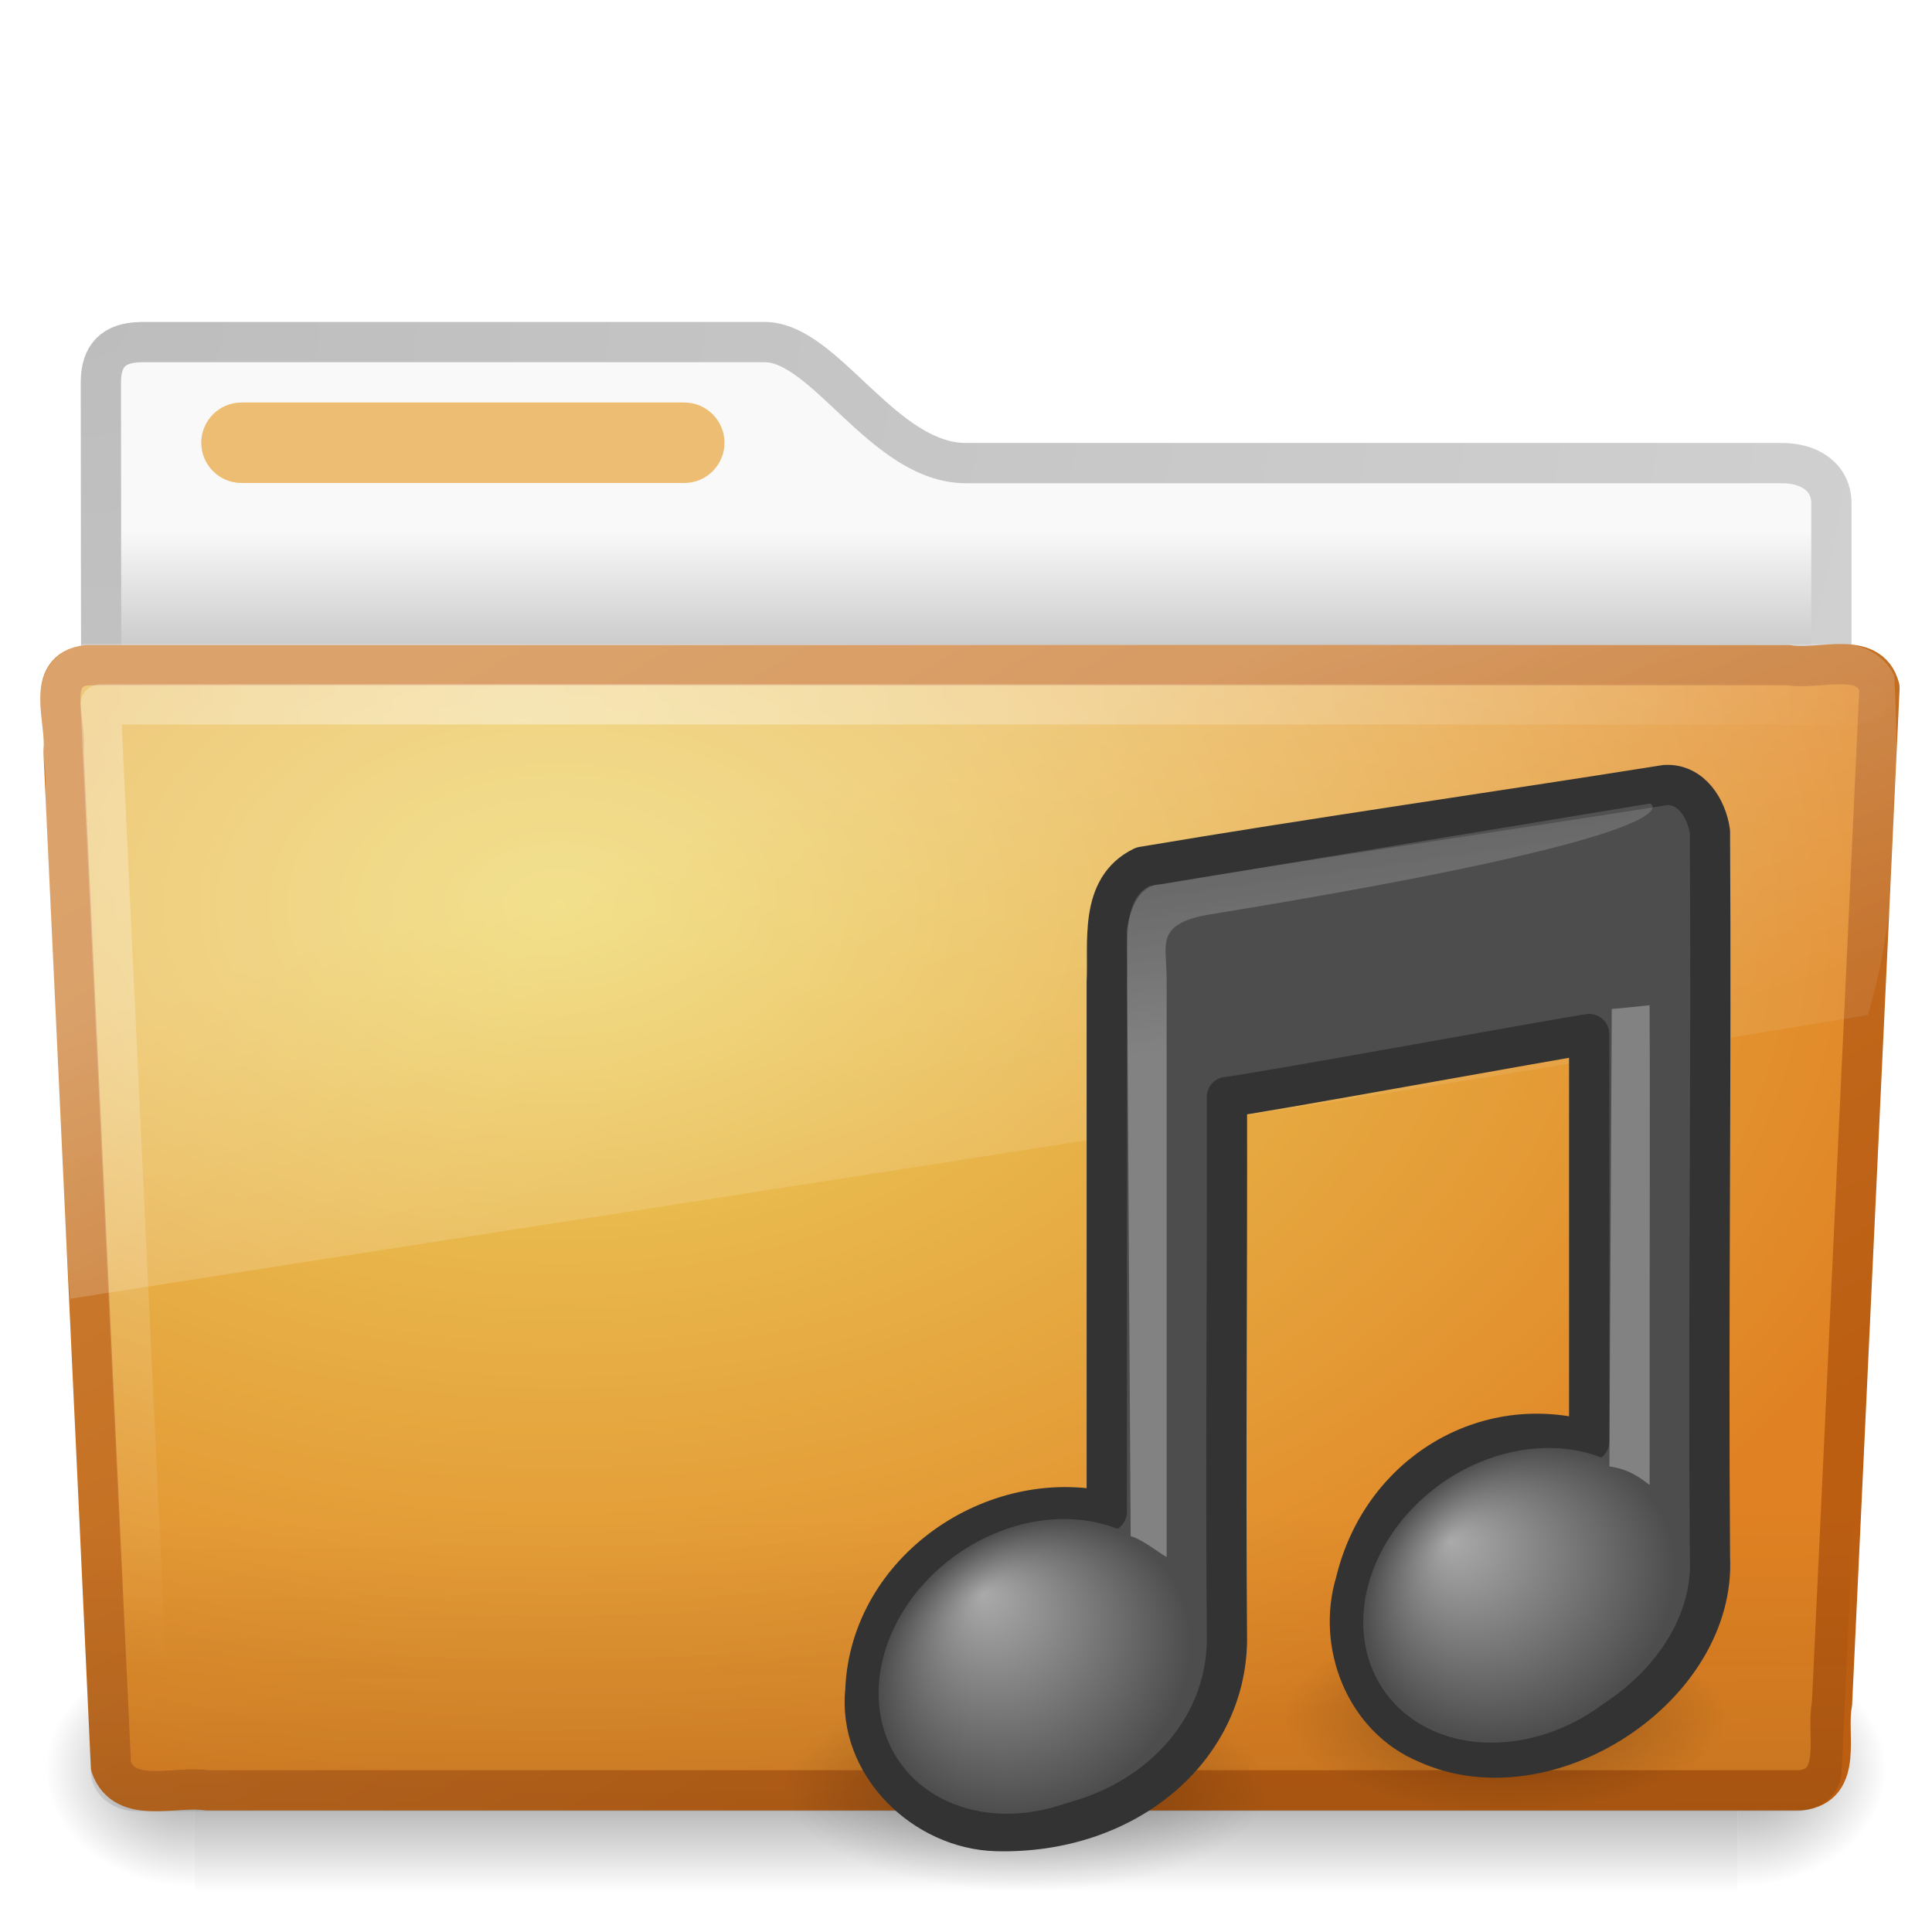
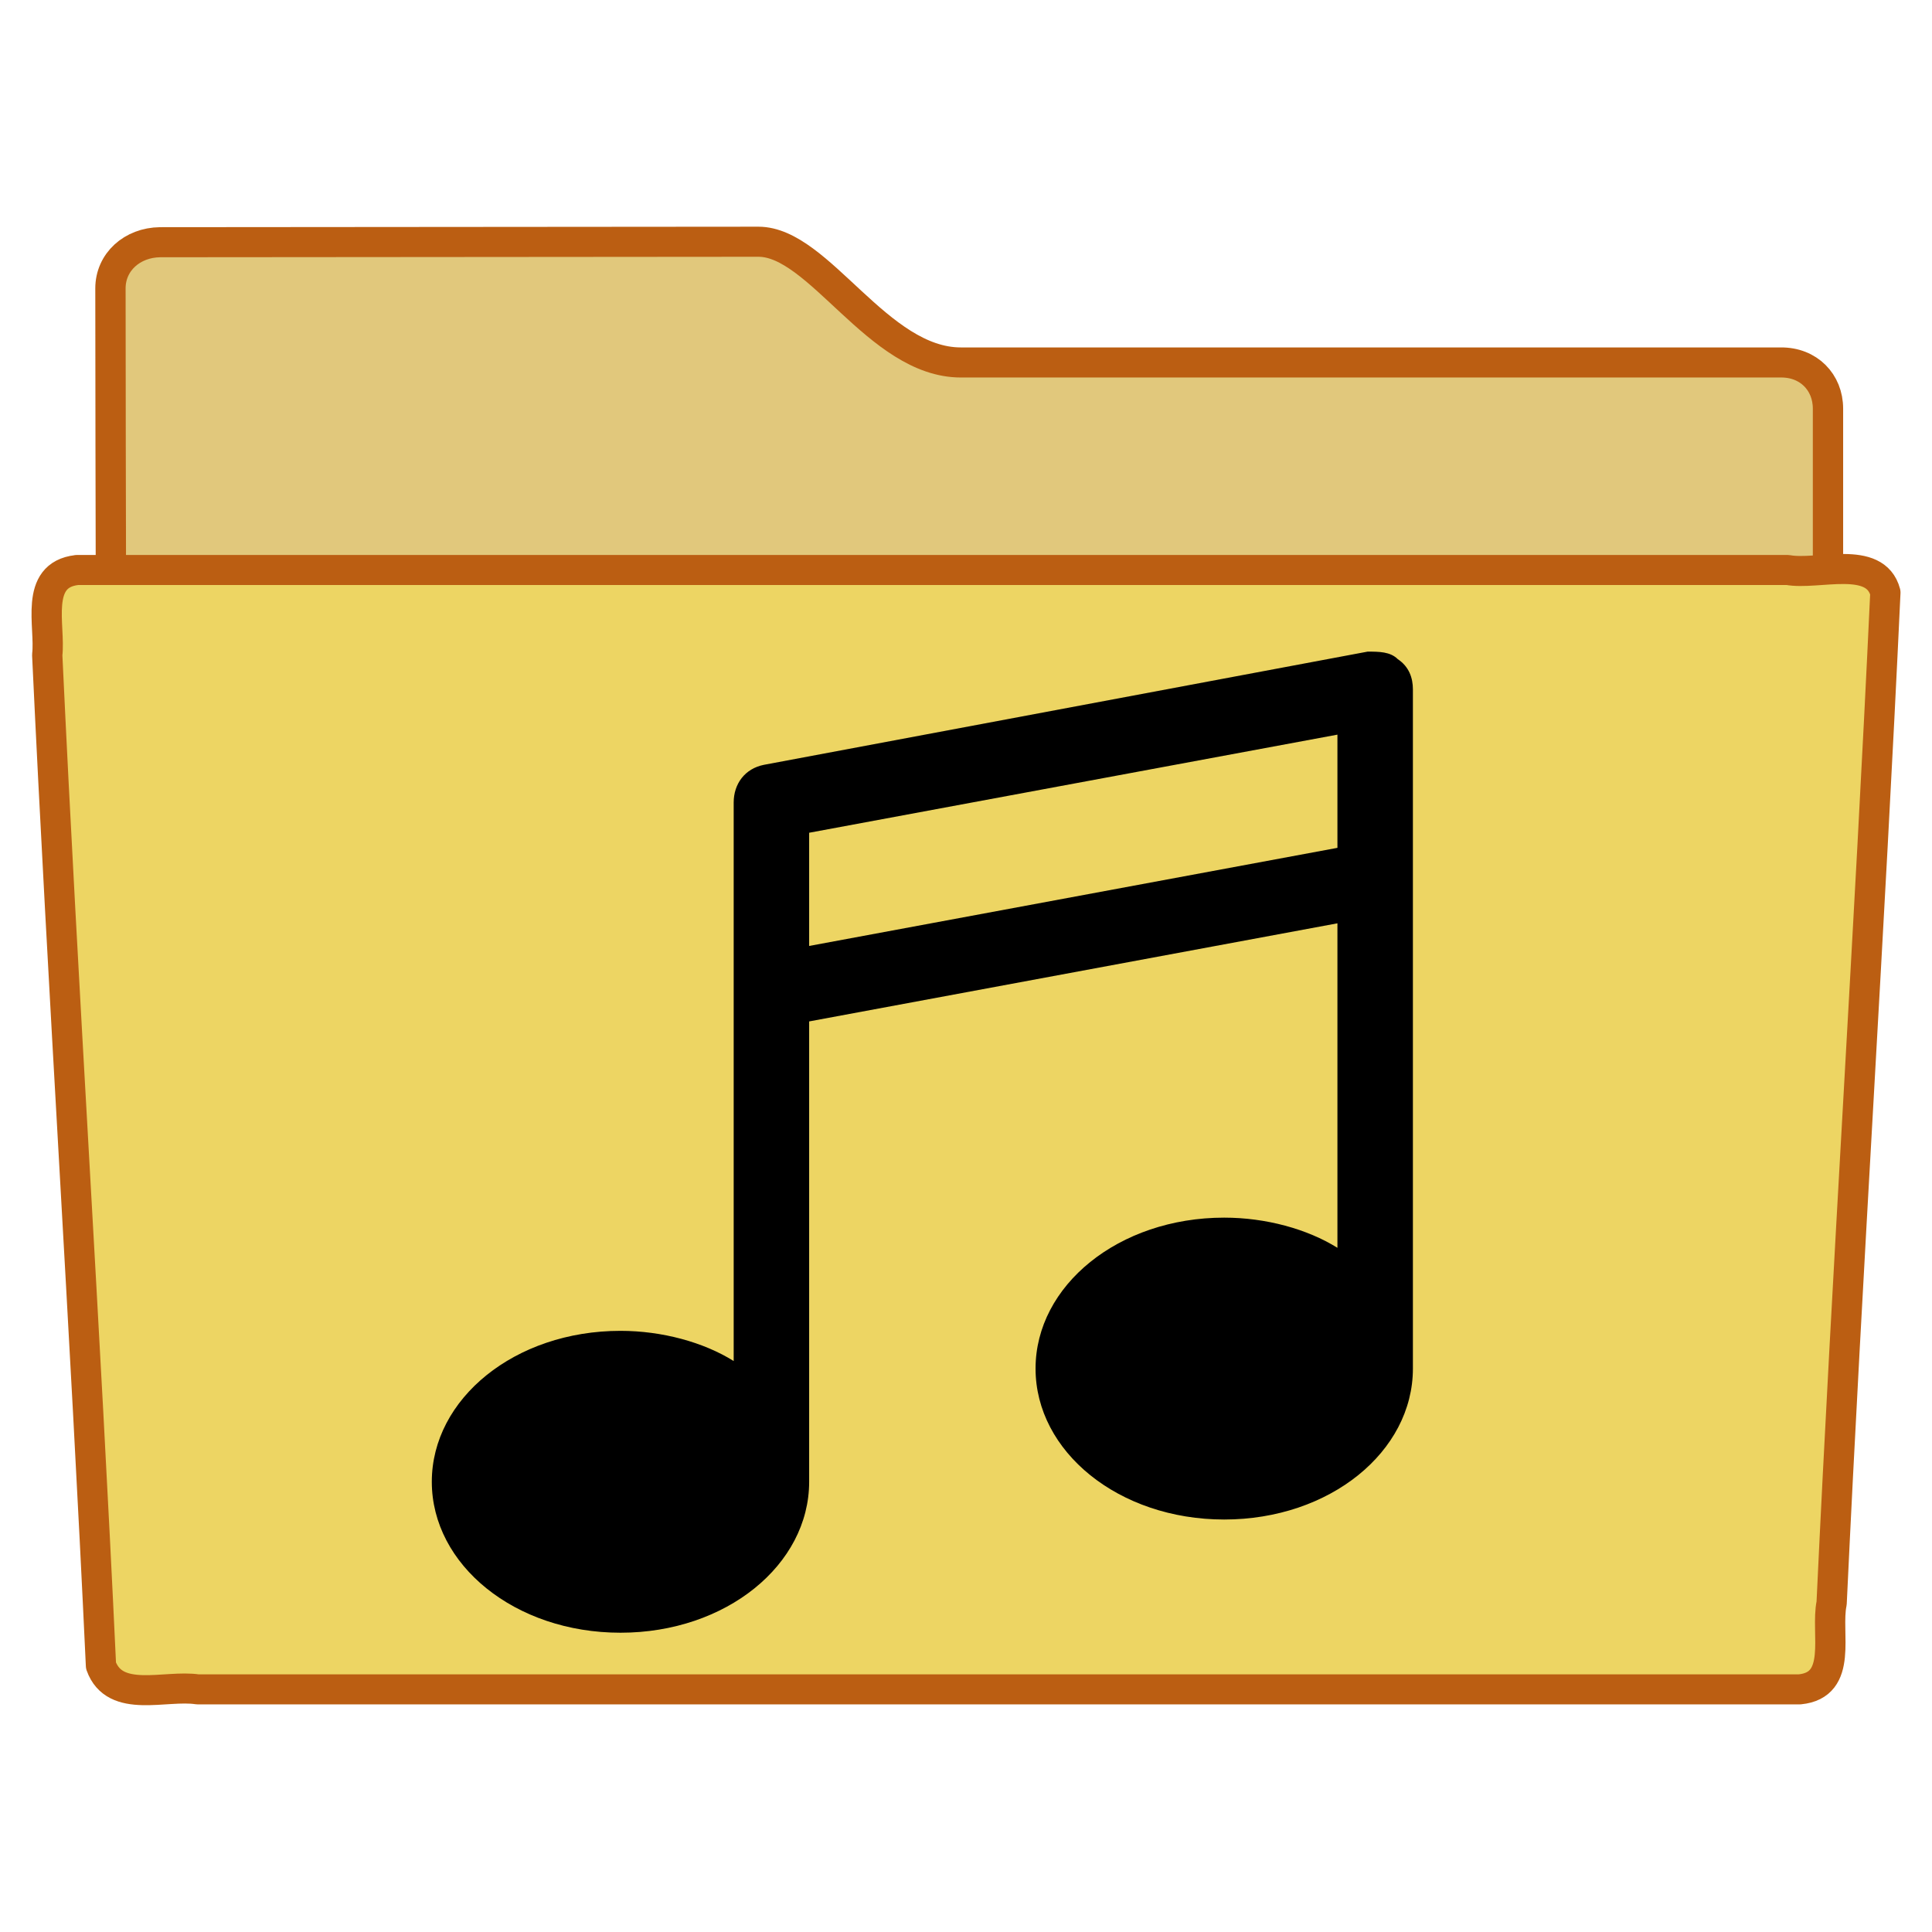
- <svg xmlns="http://www.w3.org/2000/svg" xmlns:xlink="http://www.w3.org/1999/xlink" version="1.1" width="48" height="48" id="svg3599">
-   <defs id="defs3601">
-     <linearGradient id="linearGradient5670-725-6">
-       <stop id="stop3197-4" style="stop-color:black;stop-opacity:1" offset="0" />
-       <stop id="stop3199-8" style="stop-color:black;stop-opacity:0" offset="1" />
+ <svg xmlns="http://www.w3.org/2000/svg" xmlns:xlink="http://www.w3.org/1999/xlink" version="1.0" width="48" height="48" id="svg2696">
+   <defs id="defs2698">
+     <linearGradient id="linearGradient7686">
+       <stop style="stop-color:#000000;stop-opacity:1;" offset="0" id="stop7684" />
    </linearGradient>
-     <linearGradient id="linearGradient5670-612-8">
-       <stop id="stop3203-1" style="stop-color:black;stop-opacity:1" offset="0" />
-       <stop id="stop3205-0" style="stop-color:black;stop-opacity:0" offset="1" />
+     <linearGradient id="linearGradient3484">
+       <stop id="stop3486" style="stop-color:#bdbdbd;stop-opacity:1" offset="0" />
+       <stop id="stop3488" style="stop-color:#d0d0d0;stop-opacity:1" offset="1" />
    </linearGradient>
-     <linearGradient id="linearGradient7067-814-120-245-2">
-       <stop id="stop3877-9" style="stop-color:#aaa;stop-opacity:1" offset="0" />
-       <stop id="stop3879-7" style="stop-color:#4d4d4d;stop-opacity:1" offset="1" />
+     <radialGradient cx="3" cy="5.017" r="21" fx="3" fy="5.017" id="radialGradient2788" xlink:href="#linearGradient3484" gradientUnits="userSpaceOnUse" gradientTransform="matrix(-1.274898e-8,1.714292,-2.159331,-1.4599595e-8,12.80936,3.608881)" />
+     <linearGradient id="linearGradient6404">
+       <stop id="stop6406" style="stop-color:#f9f9f9;stop-opacity:1" offset="0" />
+       <stop id="stop6408" style="stop-color:#c9c9c9;stop-opacity:1" offset="1" />
    </linearGradient>
-     <linearGradient id="linearGradient7067-561-456-275-6">
-       <stop id="stop3871-4" style="stop-color:#aaa;stop-opacity:1" offset="0" />
-       <stop id="stop3873-6" style="stop-color:#4d4d4d;stop-opacity:1" offset="1" />
+     <linearGradient x1="62.989" y1="13.183" x2="62.989" y2="16.19" id="linearGradient2786" xlink:href="#linearGradient6404" gradientUnits="userSpaceOnUse" gradientTransform="translate(-50.9409,0.7518797)" />
+     <linearGradient id="linearGradient5060-820">
+       <stop id="stop2681" style="stop-color:black;stop-opacity:1" offset="0" />
+       <stop id="stop2683" style="stop-color:black;stop-opacity:0" offset="1" />
    </linearGradient>
-     <linearGradient id="linearGradient2372-270-7">
-       <stop id="stop3239-9" style="stop-color:white;stop-opacity:1" offset="0" />
-       <stop id="stop3241-7" style="stop-color:white;stop-opacity:0.379" offset="1" />
+     <radialGradient cx="605.714" cy="486.648" r="117.143" fx="605.714" fy="486.648" id="radialGradient7600-312" xlink:href="#linearGradient5060-820" gradientUnits="userSpaceOnUse" gradientTransform="matrix(-0.03212956,0,0,0.03705882,23.36322,25.41246)" />
+     <linearGradient id="linearGradient5060-179">
+       <stop id="stop2675" style="stop-color:black;stop-opacity:1" offset="0" />
+       <stop id="stop2677" style="stop-color:black;stop-opacity:0" offset="1" />
    </linearGradient>
-     <linearGradient id="linearGradient2372-378-9">
-       <stop id="stop3245-1" style="stop-color:white;stop-opacity:1" offset="0" />
-       <stop id="stop3247-7" style="stop-color:white;stop-opacity:0.379" offset="1" />
-     </linearGradient>
-     <linearGradient x1="11.566" y1="22.292" x2="15.215" y2="33.955" id="linearGradient2768" xlink:href="#linearGradient8265-821-176-38-919-66-249" gradientUnits="userSpaceOnUse" />
-     <linearGradient id="linearGradient8265-821-176-38-919-66-249">
-       <stop id="stop2687" style="stop-color:white;stop-opacity:0.275" offset="0" />
-       <stop id="stop2689" style="stop-color:white;stop-opacity:0.078" offset="1" />
-     </linearGradient>
-     <radialGradient cx="7.265" cy="8.302" r="20.98" fx="7.265" fy="8.302" id="radialGradient2771" xlink:href="#linearGradient6087-437-184-795-110-662-495" gradientUnits="userSpaceOnUse" gradientTransform="matrix(0,1.207974,-1.627164,0,26.37175,8.266468)" />
-     <linearGradient id="linearGradient6087-437-184-795-110-662-495">
-       <stop id="stop2693" style="stop-color:white;stop-opacity:0.4" offset="0" />
-       <stop id="stop2695" style="stop-color:white;stop-opacity:0" offset="1" />
-     </linearGradient>
-     <linearGradient x1="22.935" y1="49.629" x2="22.809" y2="36.658" id="linearGradient2774" xlink:href="#linearGradient6129-963-697-142-998-580-273" gradientUnits="userSpaceOnUse" gradientTransform="matrix(1.144692,0,0,0.9977536,-3.466141,1.098842)" />
-     <linearGradient id="linearGradient6129-963-697-142-998-580-273">
-       <stop id="stop2661" style="stop-color:#0a0a0a;stop-opacity:0.498" offset="0" />
-       <stop id="stop2663" style="stop-color:#0a0a0a;stop-opacity:0" offset="1" />
-     </linearGradient>
-     <radialGradient cx="63.969" cy="14.113" r="23.097" fx="63.969" fy="14.113" id="radialGradient2777" xlink:href="#linearGradient7012-661-145-733-759-865-745-661-970-94" gradientUnits="userSpaceOnUse" gradientTransform="matrix(1.564693,-9.5143002e-8,6.1772287e-8,1.015888,-86.21257,8.146117)" />
-     <linearGradient id="linearGradient7012-661-145-733-759-865-745-661-970-94">
-       <stop id="stop3618" style="stop-color:#edd563;stop-opacity:1" offset="0" />
-       <stop id="stop3620" style="stop-color:#e08223;stop-opacity:1" offset="1" />
-     </linearGradient>
-     <linearGradient x1="82.453" y1="45.114" x2="65.34" y2="15.944" id="linearGradient2779" xlink:href="#linearGradient3390-178-986-453" gradientUnits="userSpaceOnUse" gradientTransform="translate(-53.76539,-0.1141933)" />
-     <linearGradient id="linearGradient3390-178-986-453">
-       <stop id="stop3624" style="stop-color:#bb5e12;stop-opacity:1" offset="0" />
-       <stop id="stop3626" style="stop-color:#cd8033;stop-opacity:1" offset="1" />
-     </linearGradient>
+     <radialGradient cx="605.714" cy="486.648" r="117.143" fx="605.714" fy="486.648" id="radialGradient7598-526" xlink:href="#linearGradient5060-179" gradientUnits="userSpaceOnUse" gradientTransform="matrix(0.03212956,0,0,0.03705882,25.337,25.41246)" />
    <linearGradient id="linearGradient5048-585">
      <stop id="stop2667" style="stop-color:black;stop-opacity:0" offset="0" />
      <stop id="stop2669" style="stop-color:black;stop-opacity:1" offset="0.5" />
      <stop id="stop2671" style="stop-color:black;stop-opacity:0" offset="1" />
    </linearGradient>
-     <linearGradient id="linearGradient5060-179">
-       <stop id="stop2675" style="stop-color:black;stop-opacity:1" offset="0" />
-       <stop id="stop2677" style="stop-color:black;stop-opacity:0" offset="1" />
+     <linearGradient x1="302.857" y1="366.648" x2="302.857" y2="609.505" id="linearGradient7596-975" xlink:href="#linearGradient5048-585" gradientUnits="userSpaceOnUse" gradientTransform="matrix(0.08429052,0,0,0.03705882,-6.114863,25.41246)" />
+     <linearGradient id="linearGradient3390-178-986-453">
+       <stop id="stop3624" style="stop-color:#bb5e12;stop-opacity:1" offset="0" />
+       <stop id="stop3626" style="stop-color:#cd8033;stop-opacity:1" offset="1" />
    </linearGradient>
-     <linearGradient id="linearGradient5060-820">
-       <stop id="stop2681" style="stop-color:black;stop-opacity:1" offset="0" />
-       <stop id="stop2683" style="stop-color:black;stop-opacity:0" offset="1" />
+     <linearGradient x1="82.453" y1="45.114" x2="65.34" y2="15.944" id="linearGradient2779" xlink:href="#linearGradient3390-178-986-453" gradientUnits="userSpaceOnUse" gradientTransform="matrix(1.000022,0,0,0.9973374,-53.76708,0.6817853)" />
+     <linearGradient id="linearGradient7012-661-145-733-759-865-745-661-970-94">
+       <stop id="stop3618" style="stop-color:#edd563;stop-opacity:1" offset="0" />
+       <stop id="stop3620" style="stop-color:#e08223;stop-opacity:1" offset="1" />
    </linearGradient>
-     <linearGradient id="linearGradient6404">
-       <stop id="stop6406" style="stop-color:#f9f9f9;stop-opacity:1" offset="0" />
-       <stop id="stop6408" style="stop-color:#c9c9c9;stop-opacity:1" offset="1" />
+     <radialGradient cx="70.646" cy="21.876" r="23.097" fx="70.646" fy="21.876" id="radialGradient2777" xlink:href="#linearGradient7012-661-145-733-759-865-745-661-970-94" gradientUnits="userSpaceOnUse" gradientTransform="matrix(1.564726,-9.4889677e-8,6.1773627e-8,1.013183,-86.21497,8.920102)" />
+     <linearGradient id="linearGradient6129-963-697-142-998-580-273">
+       <stop id="stop2661" style="stop-color:#0a0a0a;stop-opacity:0.498" offset="0" />
+       <stop id="stop2663" style="stop-color:#0a0a0a;stop-opacity:0" offset="1" />
    </linearGradient>
-     <linearGradient id="linearGradient3484">
-       <stop id="stop3486" style="stop-color:#bdbdbd;stop-opacity:1" offset="0" />
-       <stop id="stop3488" style="stop-color:#d0d0d0;stop-opacity:1" offset="1" />
+     <linearGradient x1="22.935" y1="49.629" x2="22.809" y2="36.658" id="linearGradient2774" xlink:href="#linearGradient6129-963-697-142-998-580-273" gradientUnits="userSpaceOnUse" gradientTransform="matrix(1.144692,0,0,0.9977536,-3.466141,1.850722)" />
+     <linearGradient id="linearGradient6087-437-184-795-110-662-495">
+       <stop id="stop2693" style="stop-color:white;stop-opacity:0.4" offset="0" />
+       <stop id="stop2695" style="stop-color:white;stop-opacity:0" offset="1" />
    </linearGradient>
-     <linearGradient x1="62.989" y1="13.183" x2="62.989" y2="16.19" id="linearGradient3595" xlink:href="#linearGradient6404" gradientUnits="userSpaceOnUse" gradientTransform="translate(-50.9409,-4.0039535e-7)" />
-     <radialGradient cx="3" cy="5.017" r="21" fx="3" fy="5.017" id="radialGradient3597" xlink:href="#linearGradient3484" gradientUnits="userSpaceOnUse" gradientTransform="matrix(-1.274898e-8,1.714292,-2.159331,-1.4599595e-8,12.80936,2.857001)" />
-     <linearGradient x1="28.739" y1="144.117" x2="26.257" y2="125.391" id="linearGradient3787" xlink:href="#linearGradient2372-378-9" gradientUnits="userSpaceOnUse" gradientTransform="matrix(0.4456319,0,0,0.2231125,29.62847,-7.657261)" />
-     <linearGradient x1="28.739" y1="144.117" x2="25.4" y2="119.865" id="linearGradient3790" xlink:href="#linearGradient2372-270-7" gradientUnits="userSpaceOnUse" gradientTransform="matrix(0.2214737,0,0,0.2231125,22.94454,-6.078824)" />
-     <radialGradient cx="17.059" cy="41.059" r="5.738" fx="14.109" fy="38.981" id="radialGradient3793" xlink:href="#linearGradient7067-561-456-275-6" gradientUnits="userSpaceOnUse" gradientTransform="matrix(0.6633252,0,-0.1085925,0.6357966,30.90967,13.49746)" />
-     <radialGradient cx="17.059" cy="41.059" r="5.738" fx="14.638" fy="38.175" id="radialGradient3796" xlink:href="#linearGradient7067-814-120-245-2" gradientUnits="userSpaceOnUse" gradientTransform="matrix(0.6649828,0,-0.1088639,0.6373854,18.85066,15.26264)" />
-     <radialGradient cx="22.902" cy="45.867" r="7.906" fx="22.902" fy="45.867" id="radialGradient3800" xlink:href="#linearGradient5670-612-8" gradientUnits="userSpaceOnUse" gradientTransform="matrix(0.7587453,0,0,0.3258449,8.106523,29.47914)" />
-     <radialGradient cx="22.902" cy="45.867" r="7.906" fx="22.902" fy="45.867" id="radialGradient3803" xlink:href="#linearGradient5670-725-6" gradientUnits="userSpaceOnUse" gradientTransform="matrix(0.6976533,0,0,0.2996088,21.41931,28.88992)" />
-     <radialGradient cx="605.714" cy="486.648" r="117.143" fx="605.714" fy="486.648" id="radialGradient3806" xlink:href="#linearGradient5060-820" gradientUnits="userSpaceOnUse" gradientTransform="matrix(-0.03079083,0,0,0.02470588,23.38975,31.94164)" />
-     <radialGradient cx="605.714" cy="486.648" r="117.143" fx="605.714" fy="486.648" id="radialGradient3809" xlink:href="#linearGradient5060-179" gradientUnits="userSpaceOnUse" gradientTransform="matrix(0.03079083,0,0,0.02470588,24.61025,31.94164)" />
-     <linearGradient x1="302.857" y1="366.648" x2="302.857" y2="609.505" id="linearGradient3812" xlink:href="#linearGradient5048-585" gradientUnits="userSpaceOnUse" gradientTransform="matrix(0.07938856,0,0,0.02470588,-4.693293,31.94164)" />
+     <radialGradient cx="7.265" cy="8.302" r="20.98" fx="7.265" fy="8.302" id="radialGradient2771" xlink:href="#linearGradient6087-437-184-795-110-662-495" gradientUnits="userSpaceOnUse" gradientTransform="matrix(0,1.207974,-1.627164,0,26.14829,8.868302)" />
+     <linearGradient id="linearGradient8265-821-176-38-919-66-249">
+       <stop id="stop2687" style="stop-color:white;stop-opacity:0.275" offset="0" />
+       <stop id="stop2689" style="stop-color:white;stop-opacity:0.078" offset="1" />
+     </linearGradient>
+     <linearGradient x1="11.566" y1="22.292" x2="15.215" y2="33.955" id="linearGradient2768" xlink:href="#linearGradient8265-821-176-38-919-66-249" gradientUnits="userSpaceOnUse" gradientTransform="translate(0,0.9022712)" />
+     <radialGradient cx="14.363" cy="34.786" r="8.795" fx="14.363" fy="34.786" id="radialGradient3041" xlink:href="#linearGradient7822" gradientUnits="userSpaceOnUse" gradientTransform="matrix(1,0,0,0.6884422,0,10.83783)" />
+     <linearGradient id="linearGradient7822">
+       <stop id="stop7824" style="stop-color:black;stop-opacity:1" offset="0" />
+       <stop id="stop7826" style="stop-color:black;stop-opacity:0" offset="1" />
+     </linearGradient>
+     <linearGradient x1="-7.975" y1="25.357" x2="-11.006" y2="-6.568" id="linearGradient3043" xlink:href="#linearGradient6991" gradientUnits="userSpaceOnUse" gradientTransform="matrix(1.1875,0,0,1.2,-17.28125,21.9)" />
+     <linearGradient id="linearGradient6991">
+       <stop id="stop6993" style="stop-color:#d3d7cf;stop-opacity:1" offset="0" />
+       <stop id="stop6995" style="stop-color:white;stop-opacity:1" offset="1" />
+     </linearGradient>
+     <linearGradient x1="-7.852" y1="3.755" x2="-5.51" y2="18.938" id="linearGradient3045" xlink:href="#linearGradient7438" gradientUnits="userSpaceOnUse" gradientTransform="matrix(-1.238355,0,0,1.26711,16.95124,21.36283)" />
+     <linearGradient id="linearGradient7438">
+       <stop id="stop7440" style="stop-color:white;stop-opacity:1" offset="0" />
+       <stop id="stop7442" style="stop-color:white;stop-opacity:0" offset="1" />
+     </linearGradient>
+     <linearGradient x1="1.626" y1="55.219" x2="0.822" y2="54.416" id="linearGradient3047" xlink:href="#linearGradient7263" gradientUnits="userSpaceOnUse" gradientTransform="matrix(1.051179,0,0,1,0.1121129,0)" />
+     <linearGradient id="linearGradient7263">
+       <stop id="stop7265" style="stop-color:#adb0a8;stop-opacity:1" offset="0" />
+       <stop id="stop7267" style="stop-color:white;stop-opacity:1" offset="1" />
+     </linearGradient>
+     <linearGradient x1="-4.221" y1="59.879" x2="-4.221" y2="54.708" id="linearGradient3049" xlink:href="#linearGradient7269" gradientUnits="userSpaceOnUse" gradientTransform="matrix(0.9642856,0,0,0.9722222,-0.2500008,1.694444)" />
+     <linearGradient id="linearGradient7269">
+       <stop id="stop7271" style="stop-color:white;stop-opacity:1" offset="0" />
+       <stop id="stop7273" style="stop-color:#d3d7cf;stop-opacity:1" offset="1" />
+     </linearGradient>
+     <linearGradient x1="-1.989" y1="51.138" x2="-3.359" y2="54" id="linearGradient3051" xlink:href="#linearGradient7257" gradientUnits="userSpaceOnUse" gradientTransform="matrix(-0.5248057,0,0,0.5248057,-21.86116,10.00036)" />
+     <linearGradient id="linearGradient7257">
+       <stop id="stop7259" style="stop-color:black;stop-opacity:1" offset="0" />
+       <stop id="stop7261" style="stop-color:black;stop-opacity:0" offset="1" />
+     </linearGradient>
+     <linearGradient x1="-4.685" y1="52.64" x2="0.884" y2="50.563" id="linearGradient3053" xlink:href="#linearGradient7237" gradientUnits="userSpaceOnUse" gradientTransform="matrix(-0.5248057,0,0,0.5248057,-21.86116,10.00036)" />
+     <linearGradient id="linearGradient7237">
+       <stop id="stop7239" style="stop-color:#eeeeec;stop-opacity:1" offset="0" />
+       <stop id="stop7241" style="stop-color:#babdb6;stop-opacity:1" offset="1" />
+     </linearGradient>
+     <linearGradient x1="-5.082" y1="50.519" x2="0.265" y2="49.458" id="linearGradient3055" xlink:href="#linearGradient7245" gradientUnits="userSpaceOnUse" gradientTransform="matrix(-0.5248057,0,0,0.5248057,-21.86116,10.00036)" />
+     <linearGradient id="linearGradient7245">
+       <stop id="stop7247" style="stop-color:#eeeeec;stop-opacity:1" offset="0" />
+       <stop id="stop7249" style="stop-color:white;stop-opacity:1" offset="1" />
+     </linearGradient>
+     <linearGradient x1="-5.969" y1="52.875" x2="-5.969" y2="51.812" id="linearGradient3057" xlink:href="#linearGradient7186" gradientUnits="userSpaceOnUse" gradientTransform="matrix(-0.5248057,0,0,0.5248057,-21.86116,10.00036)" />
+     <linearGradient id="linearGradient7186">
+       <stop id="stop7188" style="stop-color:#888a85;stop-opacity:1" offset="0" />
+       <stop id="stop7190" style="stop-color:white;stop-opacity:1" offset="1" />
+     </linearGradient>
+     <linearGradient x1="-3.536" y1="55.867" x2="-3.536" y2="59.445" id="linearGradient3059" xlink:href="#linearGradient7277" gradientUnits="userSpaceOnUse" gradientTransform="matrix(-0.5248057,0,0,0.5398003,-21.86116,9.400569)" />
+     <linearGradient id="linearGradient7277">
+       <stop id="stop7279" style="stop-color:#555753;stop-opacity:1" offset="0" />
+       <stop id="stop7281" style="stop-color:#d3d7cf;stop-opacity:1" offset="1" />
+     </linearGradient>
+     <linearGradient x1="32.812" y1="21" x2="32.812" y2="26.205" id="linearGradient3061" xlink:href="#linearGradient7340" gradientUnits="userSpaceOnUse" gradientTransform="matrix(-0.6040217,0,0,0.6034002,42.82499,17.57294)" />
+     <linearGradient id="linearGradient7340">
+       <stop id="stop7342" style="stop-color:#2e3436;stop-opacity:1" offset="0" />
+       <stop id="stop7344" style="stop-color:#555753;stop-opacity:1" offset="1" />
+     </linearGradient>
+     <linearGradient x1="28.875" y1="29" x2="29" y2="16" id="linearGradient3063" xlink:href="#linearGradient7430" gradientUnits="userSpaceOnUse" gradientTransform="matrix(-0.5248057,0,0,0.5248057,39.67545,19.37908)" />
+     <linearGradient id="linearGradient7430">
+       <stop id="stop7432" style="stop-color:white;stop-opacity:1" offset="0" />
+       <stop id="stop7434" style="stop-color:white;stop-opacity:0" offset="1" />
+     </linearGradient>
+     <linearGradient x1="30.312" y1="27.313" x2="30.312" y2="24.688" id="linearGradient3073" xlink:href="#linearGradient7422" gradientUnits="userSpaceOnUse" />
+     <linearGradient id="linearGradient7422">
+       <stop id="stop7424" style="stop-color:#edd400;stop-opacity:1" offset="0" />
+       <stop id="stop7426" style="stop-color:#edd400;stop-opacity:0" offset="1" />
+     </linearGradient>
+     <linearGradient x1="30.312" y1="27.313" x2="30.312" y2="24.688" id="linearGradient3065" xlink:href="#linearGradient7422" gradientUnits="userSpaceOnUse" gradientTransform="translate(-0.4180019,0.6976123)" />
+     <linearGradient x1="30.312" y1="27.313" x2="30.312" y2="24.688" id="linearGradient3067" xlink:href="#linearGradient7422" gradientUnits="userSpaceOnUse" gradientTransform="translate(0,0.6976123)" />
+     <linearGradient x1="30.312" y1="27.313" x2="30.312" y2="24.688" id="linearGradient3069" xlink:href="#linearGradient7422" gradientUnits="userSpaceOnUse" gradientTransform="translate(0,0.6976123)" />
+     <linearGradient x1="30.312" y1="27.313" x2="30.312" y2="24.688" id="linearGradient3071" xlink:href="#linearGradient7422" gradientUnits="userSpaceOnUse" gradientTransform="translate(0.4182841,0.6976123)" />
+     <linearGradient x1="37.625" y1="40.312" x2="38.875" y2="45.062" id="linearGradient3075" xlink:href="#linearGradient7652-827" gradientUnits="userSpaceOnUse" gradientTransform="matrix(-0.5248057,0,0,0.5248057,-13.46427,22.59569)" />
+     <linearGradient id="linearGradient7652-827">
+       <stop id="stop3225" style="stop-color:#dbdbdb;stop-opacity:1" offset="0" />
+       <stop id="stop3227" style="stop-color:#a0a0a0;stop-opacity:0" offset="1" />
+     </linearGradient>
+     <linearGradient x1="38.75" y1="40.625" x2="40.125" y2="46.562" id="linearGradient3077" xlink:href="#linearGradient7576-259" gradientUnits="userSpaceOnUse" gradientTransform="matrix(-0.5248057,0,0,0.5248057,-13.46427,22.59569)" />
+     <linearGradient id="linearGradient7576-259">
+       <stop id="stop3231" style="stop-color:#787878;stop-opacity:1" offset="0" />
+       <stop id="stop3233" style="stop-color:#6c6c6c;stop-opacity:0" offset="1" />
+     </linearGradient>
+     <linearGradient x1="41.188" y1="38.312" x2="42.124" y2="42.938" id="linearGradient3079" xlink:href="#linearGradient7660" gradientUnits="userSpaceOnUse" gradientTransform="matrix(-0.5248057,0,0,0.5248057,-13.46427,22.59569)" />
+     <linearGradient id="linearGradient7660">
+       <stop id="stop7662" style="stop-color:white;stop-opacity:1" offset="0" />
+       <stop id="stop7664" style="stop-color:white;stop-opacity:0" offset="1" />
+     </linearGradient>
+     <linearGradient x1="-4.11" y1="58.808" x2="-4.11" y2="55" id="linearGradient3081" xlink:href="#linearGradient7269" gradientUnits="userSpaceOnUse" gradientTransform="matrix(-0.5904064,0,0,0.6122733,-21.79556,4.68123)" />
+     <linearGradient id="linearGradient7812">
+       <stop id="stop7814" style="stop-color:black;stop-opacity:1" offset="0" />
+       <stop id="stop7816" style="stop-color:black;stop-opacity:0" offset="1" />
+     </linearGradient>
+     <linearGradient x1="-6.406" y1="32.438" x2="-7.781" y2="34.562" id="linearGradient3115" xlink:href="#linearGradient7812" gradientUnits="userSpaceOnUse" gradientTransform="matrix(-0.5248057,0,0,0.5248057,-23.96038,22.59569)" />
  </defs>
-   <g id="layer1">
-     <path d="m 3.506,8.5 c -0.69,0.008 -1,0.342 -1,1 0,5.514 0.026,9.74 -0.006,14.75 1.435,0 43,-3.7 43,-5.292 l 0,-6.452 c 0,-0.658 -0.554,-1.008 -1.244,-1 l -20.256,0 c -2.047,0 -3.499,-3.007 -5,-3.007 l -15.494,0 z" id="path3468" style="fill:url(#linearGradient3595);fill-opacity:1;stroke:url(#radialGradient3597);stroke-width:1;stroke-linecap:round;stroke-linejoin:round;stroke-miterlimit:4;stroke-opacity:1;stroke-dasharray:none;display:inline" />
-     <rect width="38.333" height="6" x="4.833" y="41" id="rect4173" style="opacity:0.4;fill:url(#linearGradient3812);fill-opacity:1;fill-rule:nonzero;stroke:none;stroke-width:1;marker:none;visibility:visible;display:inline;overflow:visible" />
-     <path d="m 43.167,41 c 0,0 0,6 0,6 1.586,0.011 3.833,-1.344 3.833,-3 0,-1.656 -1.769,-2.999 -3.833,-2.999 z" id="path5058" style="opacity:0.4;fill:url(#radialGradient3809);fill-opacity:1;fill-rule:nonzero;stroke:none;stroke-width:1;marker:none;visibility:visible;display:inline;overflow:visible" />
-     <path d="m 4.833,41 c 0,0 0,6 0,6 -1.586,0.011 -3.833,-1.344 -3.833,-3 0,-1.656 1.769,-2.999 3.833,-2.999 z" id="path5018" style="opacity:0.4;fill:url(#radialGradient3806);fill-opacity:1;fill-rule:nonzero;stroke:none;stroke-width:1;marker:none;visibility:visible;display:inline;overflow:visible" />
-     <path d="m 2.163,16.525 c -1.073,0.124 -0.5,1.402 -0.585,2.121 0.393,8.47 0.789,16.769 1.179,25.24 0.342,0.966 1.594,0.471 2.388,0.594 13.194,0 26.387,0 39.581,0 1.089,-0.107 0.636,-1.408 0.79,-2.152 0.393,-8.47 0.789,-16.769 1.179,-25.24 -0.251,-0.954 -1.52,-0.424 -2.263,-0.562 -14.089,0 -28.179,0 -42.268,0 z" id="path3388" style="fill:url(#radialGradient2777);fill-opacity:1;stroke:url(#linearGradient2779);stroke-width:1;stroke-linecap:round;stroke-linejoin:round;stroke-miterlimit:4;stroke-opacity:1;stroke-dashoffset:0" />
-     <path d="m 2.058,16.065 43.896,4.03e-4 c 0.634,0 1.045,0.445 1.045,0.997 L 45.756,44.002 C 45.756,44.555 45.245,45 44.611,45 L 3.402,45 C 2.768,45 2.257,44.555 2.257,44.002 L 1.013,17.063 c 0,-0.553 0.411,-0.998 1.045,-0.998 z" id="path6127" style="opacity:0.4;fill:url(#linearGradient2774);fill-opacity:1;stroke:none" />
-     <path d="m 46.5,17.5 c -13.531,0 -30.469,0 -44,0 0.385,8.177 0.771,16.354 1.156,24.531" id="path2435" style="fill:none;stroke:url(#radialGradient2771);stroke-width:1;stroke-linecap:round;stroke-linejoin:round;stroke-miterlimit:4;stroke-opacity:1;stroke-dasharray:none" />
-     <path d="M 45.75,16 C 31.2,16.073 16.645,15.979 2.094,16 0.287,16.411 1.259,18.467 1.121,19.772 1.343,23.935 1.444,28.116 1.742,32.268 16.742,29.906 31.668,27.661 46.406,25.219 47.187,22.632 47.194,19.548 47.064,16.79 46.834,16.285 46.277,15.989 45.75,16 z" id="path3455" style="fill:url(#linearGradient2768);fill-opacity:1;stroke:none" />
-     <rect width="13" height="2" rx="1" ry="1" x="5" y="10" id="rect3562" style="fill:#edbd74;fill-opacity:1;fill-rule:nonzero;stroke:none;stroke-width:1;marker:none;visibility:visible;display:block;overflow:visible;enable-background:accumulate" />
-     <path d="m 42.913,42.632 a 5.516,2.369 0 0 1 -11.031,0 5.516,2.369 0 1 1 11.031,0 z" id="path2704" style="opacity:0.3;fill:url(#radialGradient3803);fill-opacity:1;stroke:none" />
-     <path d="m 31.482,44.425 a 5.999,2.576 0 0 1 -11.997,0 5.999,2.576 0 1 1 11.997,0 z" id="path4121" style="opacity:0.3;fill:url(#radialGradient3800);fill-opacity:1;stroke:none" />
-     <path d="m 41.378,19.504 c -4.127,0.658 -8.872,1.336 -12.988,2.031 -1.09,0.526 -0.845,1.881 -0.893,2.865 0,4.387 0,8.775 0,13.162 -2.801,-0.641 -5.875,1.451 -5.997,4.425 -0.198,1.851 1.461,3.463 3.264,3.506 3.23,0.078 5.684,-2.043 5.719,-4.725 -0.035,-4.504 0.01,-9.01 0,-13.515 0.5,-0.037 8.319,-1.467 9,-1.562 0,3.374 0,6.748 0,10.122 -2.583,-0.761 -5.166,0.83 -5.802,3.496 -0.471,1.544 0.239,3.37 1.771,4.003 2.991,1.36 7.198,-1.395 7.031,-4.629 -0.046,-6.006 0.038,-12.015 0,-18.022 -0.079,-0.564 -0.465,-1.197 -1.107,-1.156 z" id="path4031" style="fill:#4d4d4d;fill-opacity:1;stroke:#333;stroke-width:1;stroke-linecap:round;stroke-linejoin:round;stroke-miterlimit:4;stroke-opacity:1;stroke-dasharray:none" />
-     <path d="m 29.621,40.768 a 3.398,4.127 54.476 0 1 -7.792,1.331 3.398,4.127 54.476 1 1 7.792,-1.331 z" id="path2937" style="fill:url(#radialGradient3796);fill-opacity:1;stroke:none" />
-     <path d="m 41.662,38.937 a 3.398,4.127 54.476 1 1 -7.792,1.331 3.398,4.127 54.476 0 1 7.792,-1.331 z" id="path2941" style="fill:url(#radialGradient3793);fill-opacity:1;stroke:none" />
-     <path d="m 28.091,38.166 -0.094,-15.045 c 0,0 0.103,-1.15 0.866,-1.154 C 29.134,21.92 41,19.963 41,19.963 c 0,0 1.532,0.728 -11.015,2.768 -1.287,0.247 -1,0.731 -1,1.58 0,2.29 2e-6,6.021 2e-6,14.36 0,0.06 -0.57,-0.423 -0.893,-0.505 z" id="path2945" style="opacity:0.3;fill:url(#linearGradient3790);fill-opacity:1;fill-rule:evenodd;stroke:none" />
-     <path d="m 39.985,36.434 0.059,-11.366 c 0.626,-0.056 0.096,-0.009 0.94,-0.093 0.012,2.123 4.8e-4,3.885 4.8e-4,11.903 0,0.06 -0.349,-0.362 -1,-0.445 z" id="path2947" style="opacity:0.3;fill:url(#linearGradient3787);fill-opacity:1;fill-rule:evenodd;stroke:none" />
+   <g transform="matrix(1.005578,0,0,0.9975,-0.262652,-3.071413)" id="layer1" style="display:inline">
+     <path d="m 4.217,9.112 c -0.69,0.008 -1.227,0.493 -1.227,1.15 0,5.514 0.032,9.74 0,14.75 1.435,0 42.435,-3.711 42.435,-5.303 v -6.452 c 0,-0.658 -0.48,-1.158 -1.17,-1.15 H 24 c -2.047,0 -3.499,-3.007 -5,-3.007 z" id="path3468" style="display:inline;fill:#e1c87c;fill-opacity:1;stroke:#bb5e12;stroke-width:0.749;stroke-linecap:round;stroke-linejoin:round;stroke-miterlimit:4;stroke-dasharray:none;stroke-opacity:1" />
+     <path d="m 2.162,17.277 c -1.073,0.123 -0.649,1.398 -0.734,2.115 0.393,8.448 0.938,16.725 1.328,25.172 0.342,0.963 1.594,0.47 2.388,0.592 13.194,0 26.388,0 39.581,0 1.089,-0.106 0.636,-1.404 0.79,-2.147 0.393,-8.448 0.938,-16.725 1.328,-25.172 -0.251,-0.952 -1.669,-0.423 -2.413,-0.561 -14.09,0 -28.179,0 -42.269,0 z" id="path3388" style="display:inline;fill:#edd563;fill-opacity:1;stroke:#bb5e12;stroke-width:0.748;stroke-linecap:round;stroke-linejoin:round;stroke-miterlimit:4;stroke-dasharray:none;stroke-dashoffset:0;stroke-opacity:1" />
+     <g id="g2372-6" style="display:inline" transform="matrix(0.3729198,0,0,0.3759399,11.33799,14.07334)" />
+     <g id="SVGRepo_iconCarrier" transform="matrix(0.9322996,0,0,0.9398496,8.132906,16.48956)">
+       <path d="M 28.6,3.2 C 28.4,3 28.1,3 27.8,3 l -16,3 C 11.3,6.1 11,6.5 11,7 V 21.8 C 10.2,21.3 9.1,21 8,21 c -2.8,0 -5,1.8 -5,4 0,2.2 2.2,4 5,4 2.8,0 5,-1.8 5,-4 V 12.8 l 14,-2.6 v 8.6 C 26.2,18.3 25.1,18 24,18 c -2.8,0 -5,1.8 -5,4 0,2.2 2.2,4 5,4 2.8,0 5,-1.8 5,-4 V 4 C 29,3.7 28.9,3.4 28.6,3.2 Z M 13,10.8 v -3 L 27,5.2 v 3 z" id="path250" />
+     </g>
  </g>
</svg>
